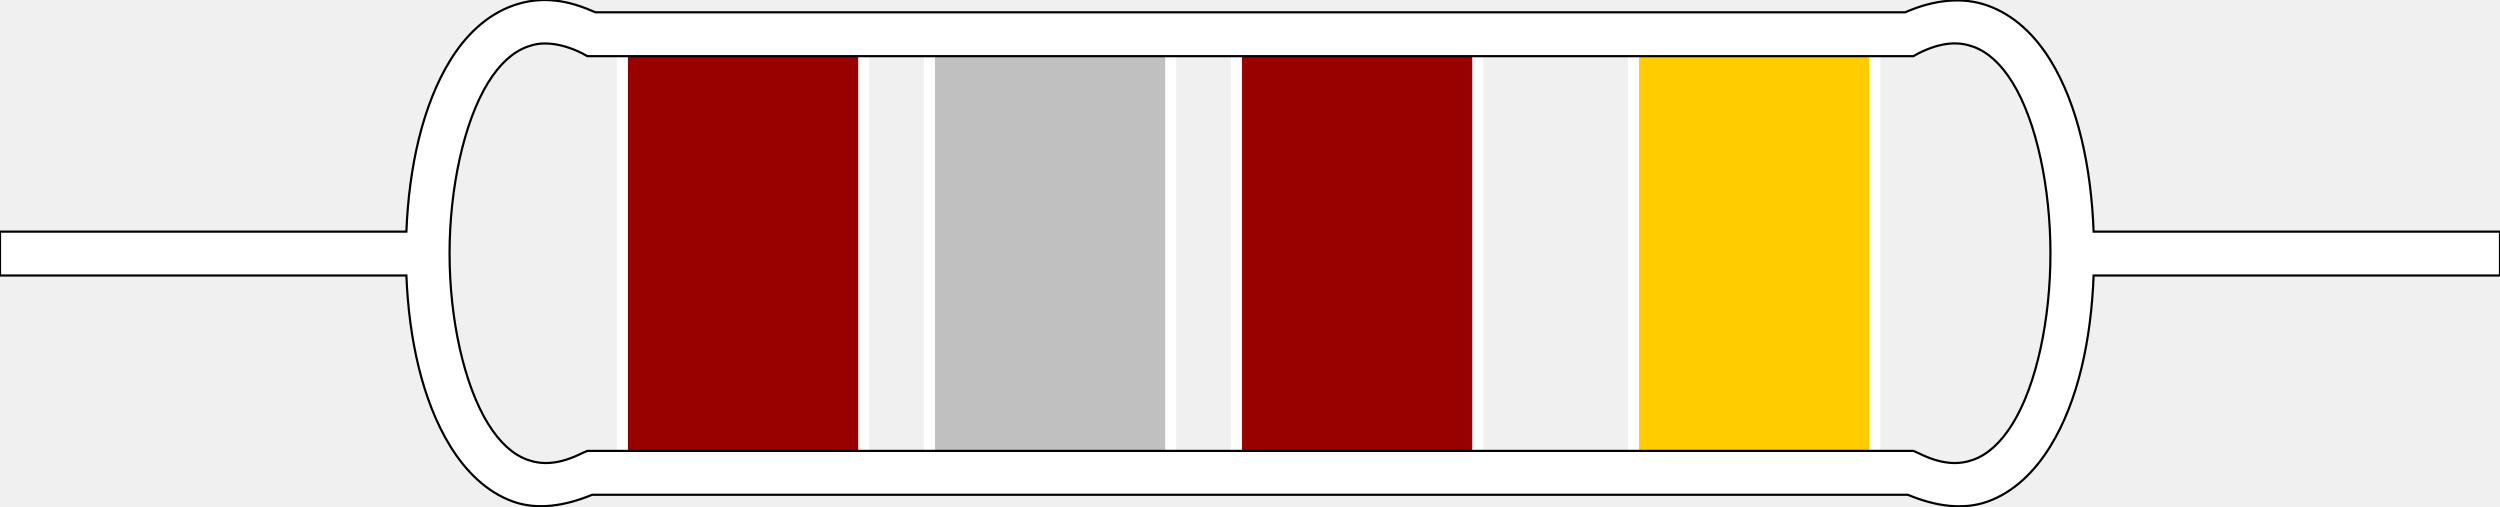
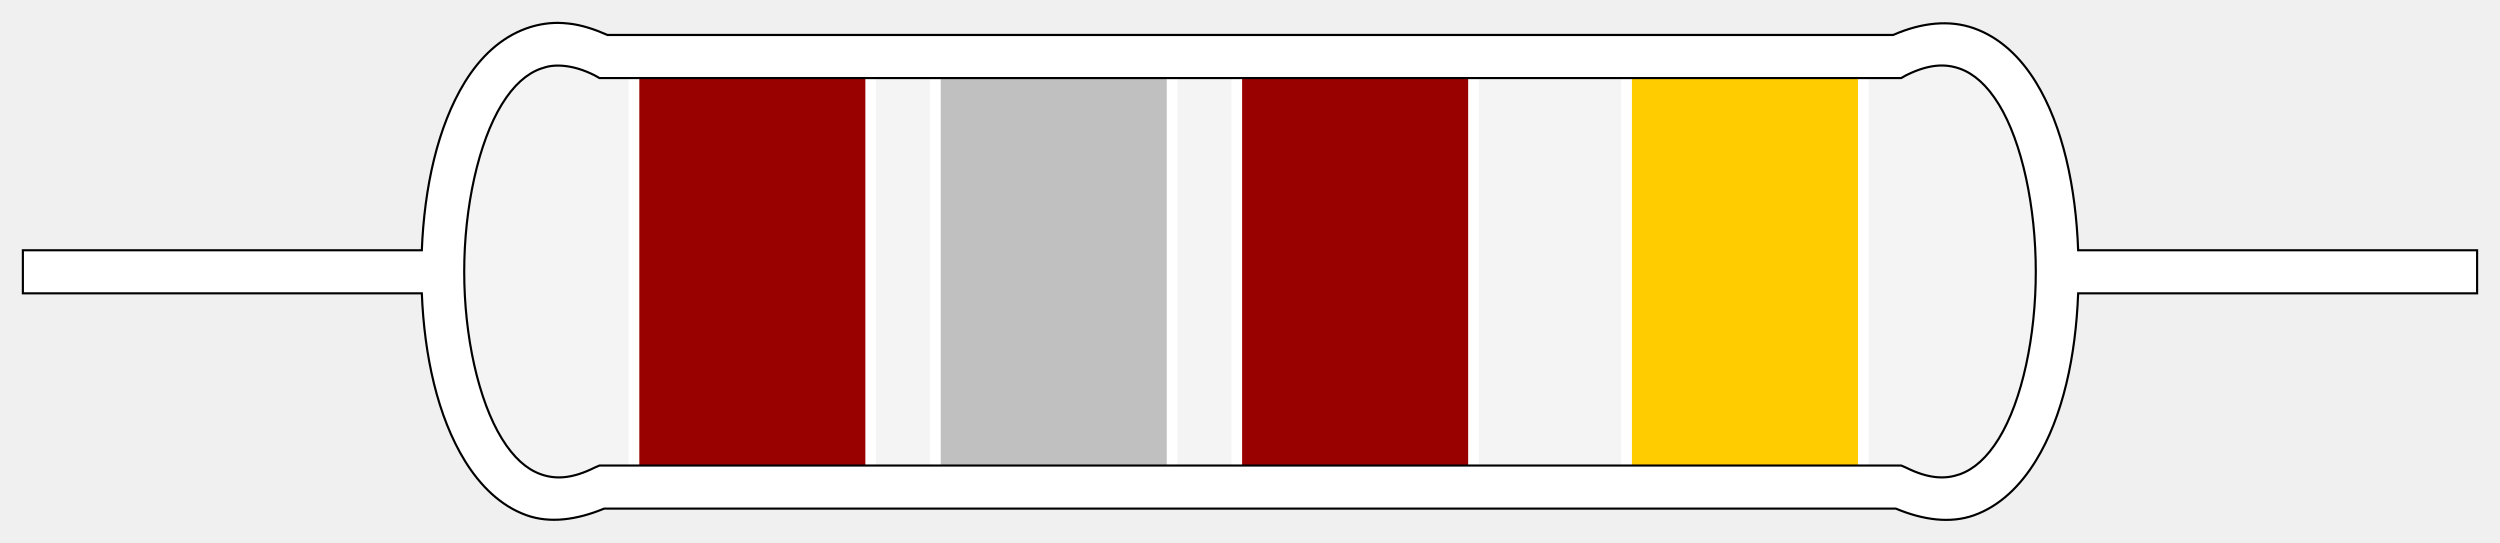
- <svg xmlns="http://www.w3.org/2000/svg" width="114" height="23.08" id="svg8708" version="1.1">
+ <svg xmlns="http://www.w3.org/2000/svg" width="116.125" height="25.206" id="svg8708" version="1.1">
  <defs id="defs8710" />
-   <g id="layer1" transform="translate(-451.5714,-800.8184)">
+   <g id="layer1" transform="translate(-450.5089,-799.7559)">
+     <path style="fill:#ffffff;fill-opacity:0.267;stroke:none" d="M 27.143,1.473 86.875,1.652 c 0,0 6.875,-4.107 7.5,9.821 C 95,25.402 86.964,21.562 86.964,21.562 l -60.268,0 c 0,0 -7.301,3.679 -7.232,-10.089 0.067,-13.36 7.742,-9.968 7.679,-10 z" id="path19370" transform="translate(451.5714,800.8184)" />
    <path style="font-size:medium;font-style:normal;font-variant:normal;font-weight:normal;font-stretch:normal;text-indent:0;text-align:start;text-decoration:none;line-height:normal;letter-spacing:normal;word-spacing:normal;text-transform:none;direction:ltr;block-progression:tb;writing-mode:lr-tb;text-anchor:start;baseline-shift:baseline;color:#000000;fill-opacity:1;stroke:#ffffff;stroke-width:0.5;stroke-miterlimit:4;stroke-opacity:1;stroke-dasharray:none;marker:none;visibility:visible;display:inline;overflow:visible;enable-background:accumulate;font-family:Sans;-inkscape-font-specification:Sans;fill:#990000" d="m 479.955,802.375 0,20 11,0 0,-20 -11,0 z" id="ring1" />
    <path style="font-size:medium;font-style:normal;font-variant:normal;font-weight:normal;font-stretch:normal;text-indent:0;text-align:start;text-decoration:none;line-height:normal;letter-spacing:normal;word-spacing:normal;text-transform:none;direction:ltr;block-progression:tb;writing-mode:lr-tb;text-anchor:start;baseline-shift:baseline;color:#000000;fill-opacity:1;stroke:#ffffff;stroke-width:0.5;stroke-miterlimit:4;stroke-opacity:1;stroke-dasharray:none;marker:none;visibility:visible;display:inline;overflow:visible;enable-background:accumulate;font-family:Sans;-inkscape-font-specification:Sans;fill:#c0c0c0" d="m 493.955,802.375 0,20 11,0 0,-20 -11,0 z" id="ring2" />
    <path style="font-size:medium;font-style:normal;font-variant:normal;font-weight:normal;font-stretch:normal;text-indent:0;text-align:start;text-decoration:none;line-height:normal;letter-spacing:normal;word-spacing:normal;text-transform:none;direction:ltr;block-progression:tb;writing-mode:lr-tb;text-anchor:start;baseline-shift:baseline;color:#000000;fill-opacity:1;stroke:#ffffff;stroke-width:0.5;stroke-miterlimit:4;stroke-opacity:1;stroke-dasharray:none;marker:none;visibility:visible;display:inline;overflow:visible;enable-background:accumulate;font-family:Sans;-inkscape-font-specification:Sans;fill:#990000" d="m 507.955,802.375 0,20 11,0 0,-20 -11,0 z" id="ring3" />
    <path style="font-size:medium;font-style:normal;font-variant:normal;font-weight:normal;font-stretch:normal;text-indent:0;text-align:start;text-decoration:none;line-height:normal;letter-spacing:normal;word-spacing:normal;text-transform:none;direction:ltr;block-progression:tb;writing-mode:lr-tb;text-anchor:start;baseline-shift:baseline;color:#000000;fill-opacity:1;stroke:#ffffff;stroke-width:0.5;stroke-miterlimit:4;stroke-opacity:1;stroke-dasharray:none;marker:none;visibility:visible;display:inline;overflow:visible;enable-background:accumulate;font-family:Sans;-inkscape-font-specification:Sans;fill:#ffcc00" d="m 526.062,802.375 0,20 11,0 0,-20 -11,0 z" id="ring5" />
-     <path style="font-size:medium;font-style:normal;font-variant:normal;font-weight:normal;font-stretch:normal;text-indent:0;text-align:start;text-decoration:none;line-height:normal;letter-spacing:normal;word-spacing:normal;text-transform:none;direction:ltr;block-progression:tb;writing-mode:lr-tb;text-anchor:start;baseline-shift:baseline;color:#000000;fill:#ffffff;fill-opacity:1;stroke:#000000;stroke-width:0.1;marker:none;visibility:visible;display:inline;overflow:visible;enable-background:accumulate;font-family:Sans;-inkscape-font-specification:Sans;stroke-opacity:1;stroke-miterlimit:4;stroke-dasharray:none" d="M 24.844 0 C 24.345 0.001 23.862 0.089 23.406 0.25 C 22.192 0.68 21.237 1.603 20.531 2.75 C 19.264 4.809 18.647 7.647 18.531 10.562 L 0 10.562 L 0 12.562 L 18.531 12.562 C 18.647 15.473 19.264 18.285 20.531 20.344 C 21.237 21.491 22.192 22.445 23.406 22.875 C 24.489 23.258 25.731 23.087 27 22.562 C 27.019 22.555 27.043 22.57 27.062 22.562 L 86.969 22.562 C 86.979 22.567 86.99 22.558 87 22.562 C 88.279 23.098 89.534 23.261 90.625 22.875 C 91.84 22.445 92.794 21.491 93.5 20.344 C 94.767 18.285 95.358 15.473 95.469 12.562 L 114 12.562 L 114 10.562 L 95.469 10.562 C 95.358 7.647 94.767 4.809 93.5 2.75 C 92.794 1.603 91.84 0.68 90.625 0.25 C 89.5 -0.149 88.196 -0.02 86.875 0.562 L 27.156 0.562 C 26.548 0.294 25.928 0.09 25.344 0.031 C 25.172 0.014 25.01 -0 24.844 0 z M 24.562 2 C 24.744 1.978 24.952 1.978 25.156 2 C 25.565 2.043 26.027 2.17 26.562 2.438 L 26.781 2.562 L 27 2.562 L 87 2.562 L 87.25 2.562 L 87.469 2.438 C 88.54 1.902 89.308 1.891 89.969 2.125 C 90.629 2.359 91.237 2.897 91.781 3.781 C 92.869 5.549 93.5 8.571 93.5 11.562 C 93.5 14.554 92.869 17.544 91.781 19.312 C 91.237 20.197 90.629 20.735 89.969 20.969 C 89.308 21.203 88.54 21.192 87.469 20.656 L 87.25 20.562 L 87 20.562 L 27 20.562 L 26.781 20.562 L 26.562 20.656 C 25.491 21.192 24.723 21.203 24.062 20.969 C 23.402 20.735 22.794 20.197 22.25 19.312 C 21.162 17.544 20.5 14.554 20.5 11.562 C 20.5 8.571 21.162 5.549 22.25 3.781 C 22.794 2.897 23.402 2.359 24.062 2.125 C 24.228 2.067 24.381 2.022 24.562 2 z " transform="translate(451.5714,800.8184)" id="path4388" />
+     <path style="font-size:medium;font-style:normal;font-variant:normal;font-weight:normal;font-stretch:normal;text-indent:0;text-align:start;text-decoration:none;line-height:normal;letter-spacing:normal;word-spacing:normal;text-transform:none;direction:ltr;block-progression:tb;writing-mode:lr-tb;text-anchor:start;baseline-shift:baseline;color:#000000;fill:#ffffff;fill-opacity:1;stroke:#000000;stroke-width:0.1;stroke-miterlimit:4;stroke-opacity:1;stroke-dasharray:none;marker:none;visibility:visible;display:inline;overflow:visible;enable-background:accumulate;font-family:Sans;-inkscape-font-specification:Sans" d="m 24.844,0 c -0.499,0.001 -0.982,0.089 -1.438,0.25 -1.215,0.43 -2.169,1.353 -2.875,2.5 -1.267,2.059 -1.884,4.897 -2,7.812 l -18.531,0 0,2 18.531,0 c 0.116,2.91 0.733,5.722 2,7.781 0.706,1.147 1.66,2.101 2.875,2.531 1.082,0.383 2.325,0.212 3.594,-0.312 0.019,-0.008 0.043,0.008 0.062,0 l 59.906,0 c 0.01,0.004 0.022,-0.004 0.031,0 1.279,0.535 2.534,0.699 3.625,0.312 1.215,-0.43 2.169,-1.384 2.875,-2.531 1.267,-2.059 1.858,-4.871 1.969,-7.781 l 18.531,0 0,-2 -18.531,0 C 95.358,7.647 94.767,4.809 93.5,2.75 92.794,1.603 91.84,0.68 90.625,0.25 89.5,-0.149 88.196,-0.02 86.875,0.562 l -59.719,0 C 26.548,0.294 25.928,0.09 25.344,0.031 25.172,0.014 25.01,-4.8203125e-4 24.844,0 z M 24.562,2 c 0.181,-0.022 0.389,-0.022 0.594,0 0.409,0.043 0.871,0.17 1.406,0.438 l 0.219,0.125 0.219,0 60,0 0.25,0 0.219,-0.125 c 1.071,-0.536 1.84,-0.546 2.5,-0.312 0.66,0.234 1.268,0.772 1.812,1.656 C 92.869,5.549 93.5,8.571 93.5,11.562 c 0,2.992 -0.631,5.982 -1.719,7.75 -0.544,0.884 -1.152,1.422 -1.812,1.656 -0.66,0.234 -1.429,0.223 -2.5,-0.312 L 87.25,20.562 l -0.25,0 -60,0 -0.219,0 -0.219,0.094 c -1.071,0.536 -1.84,0.546 -2.5,0.312 C 23.402,20.735 22.794,20.197 22.25,19.312 21.162,17.544 20.5,14.554 20.5,11.562 20.5,8.571 21.162,5.549 22.25,3.781 22.794,2.897 23.402,2.359 24.062,2.125 24.228,2.067 24.381,2.022 24.562,2 z" transform="translate(451.5714,800.8184)" id="path4388" />
  </g>
</svg>
